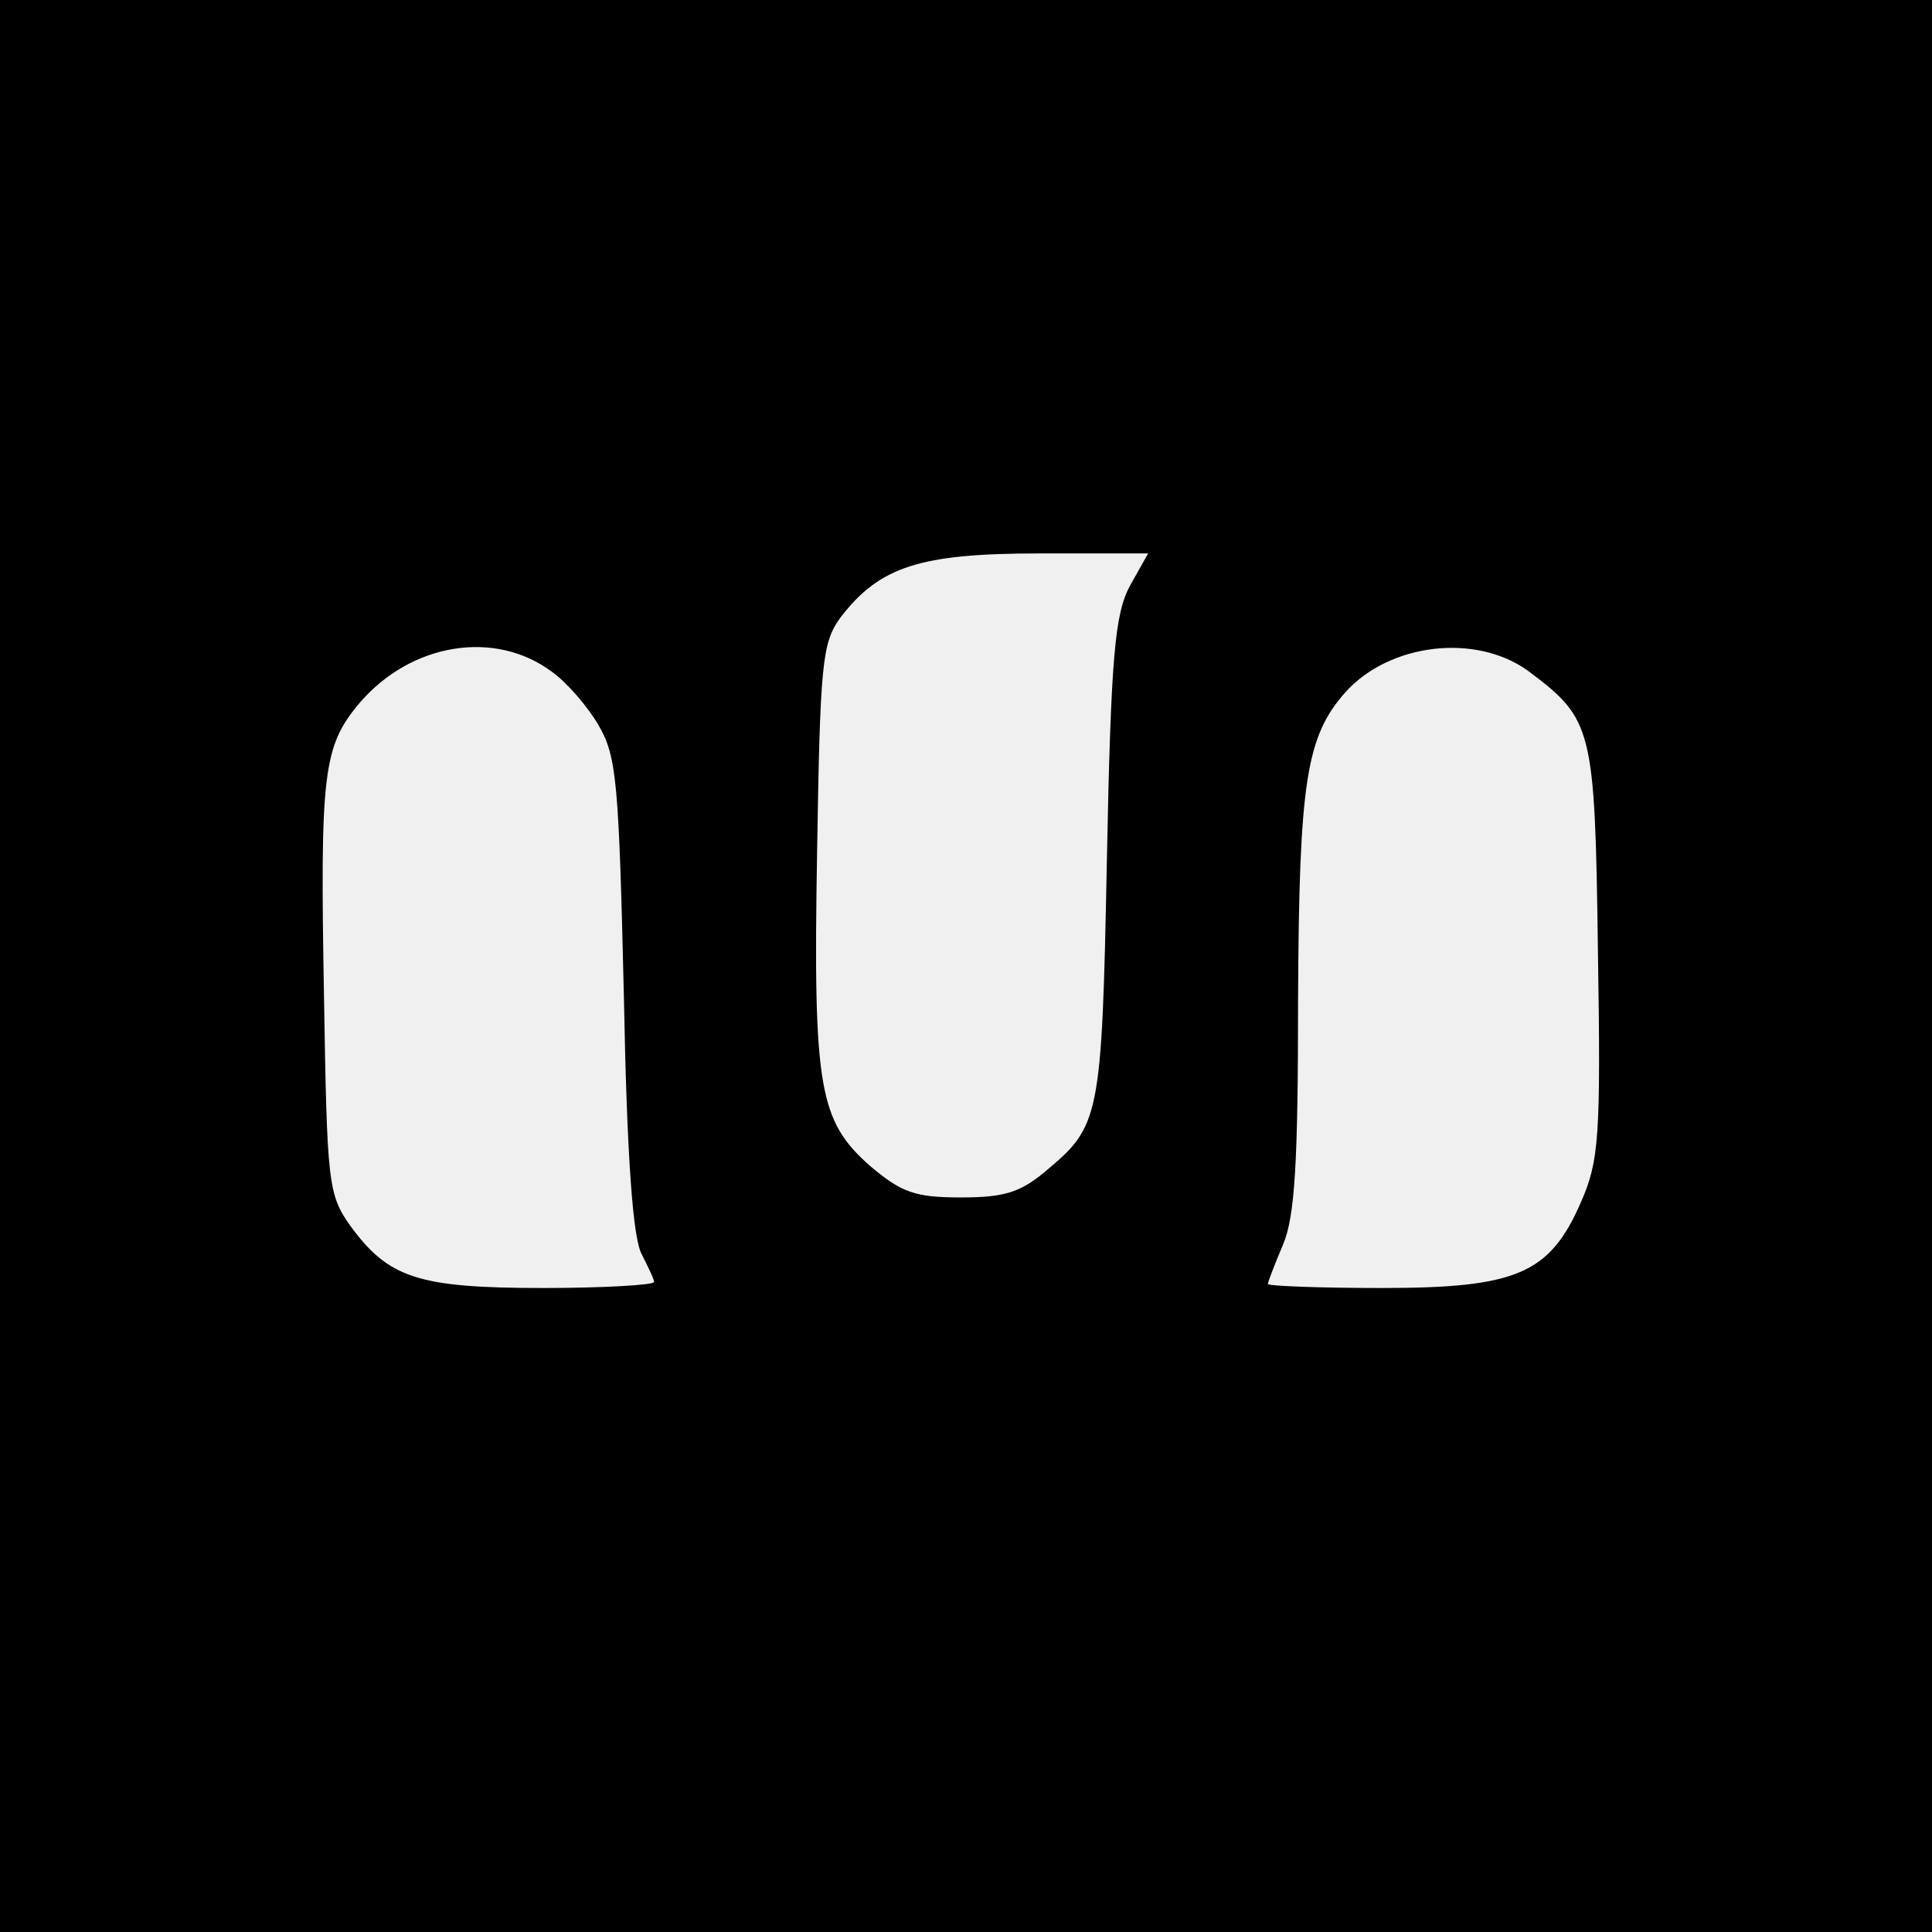
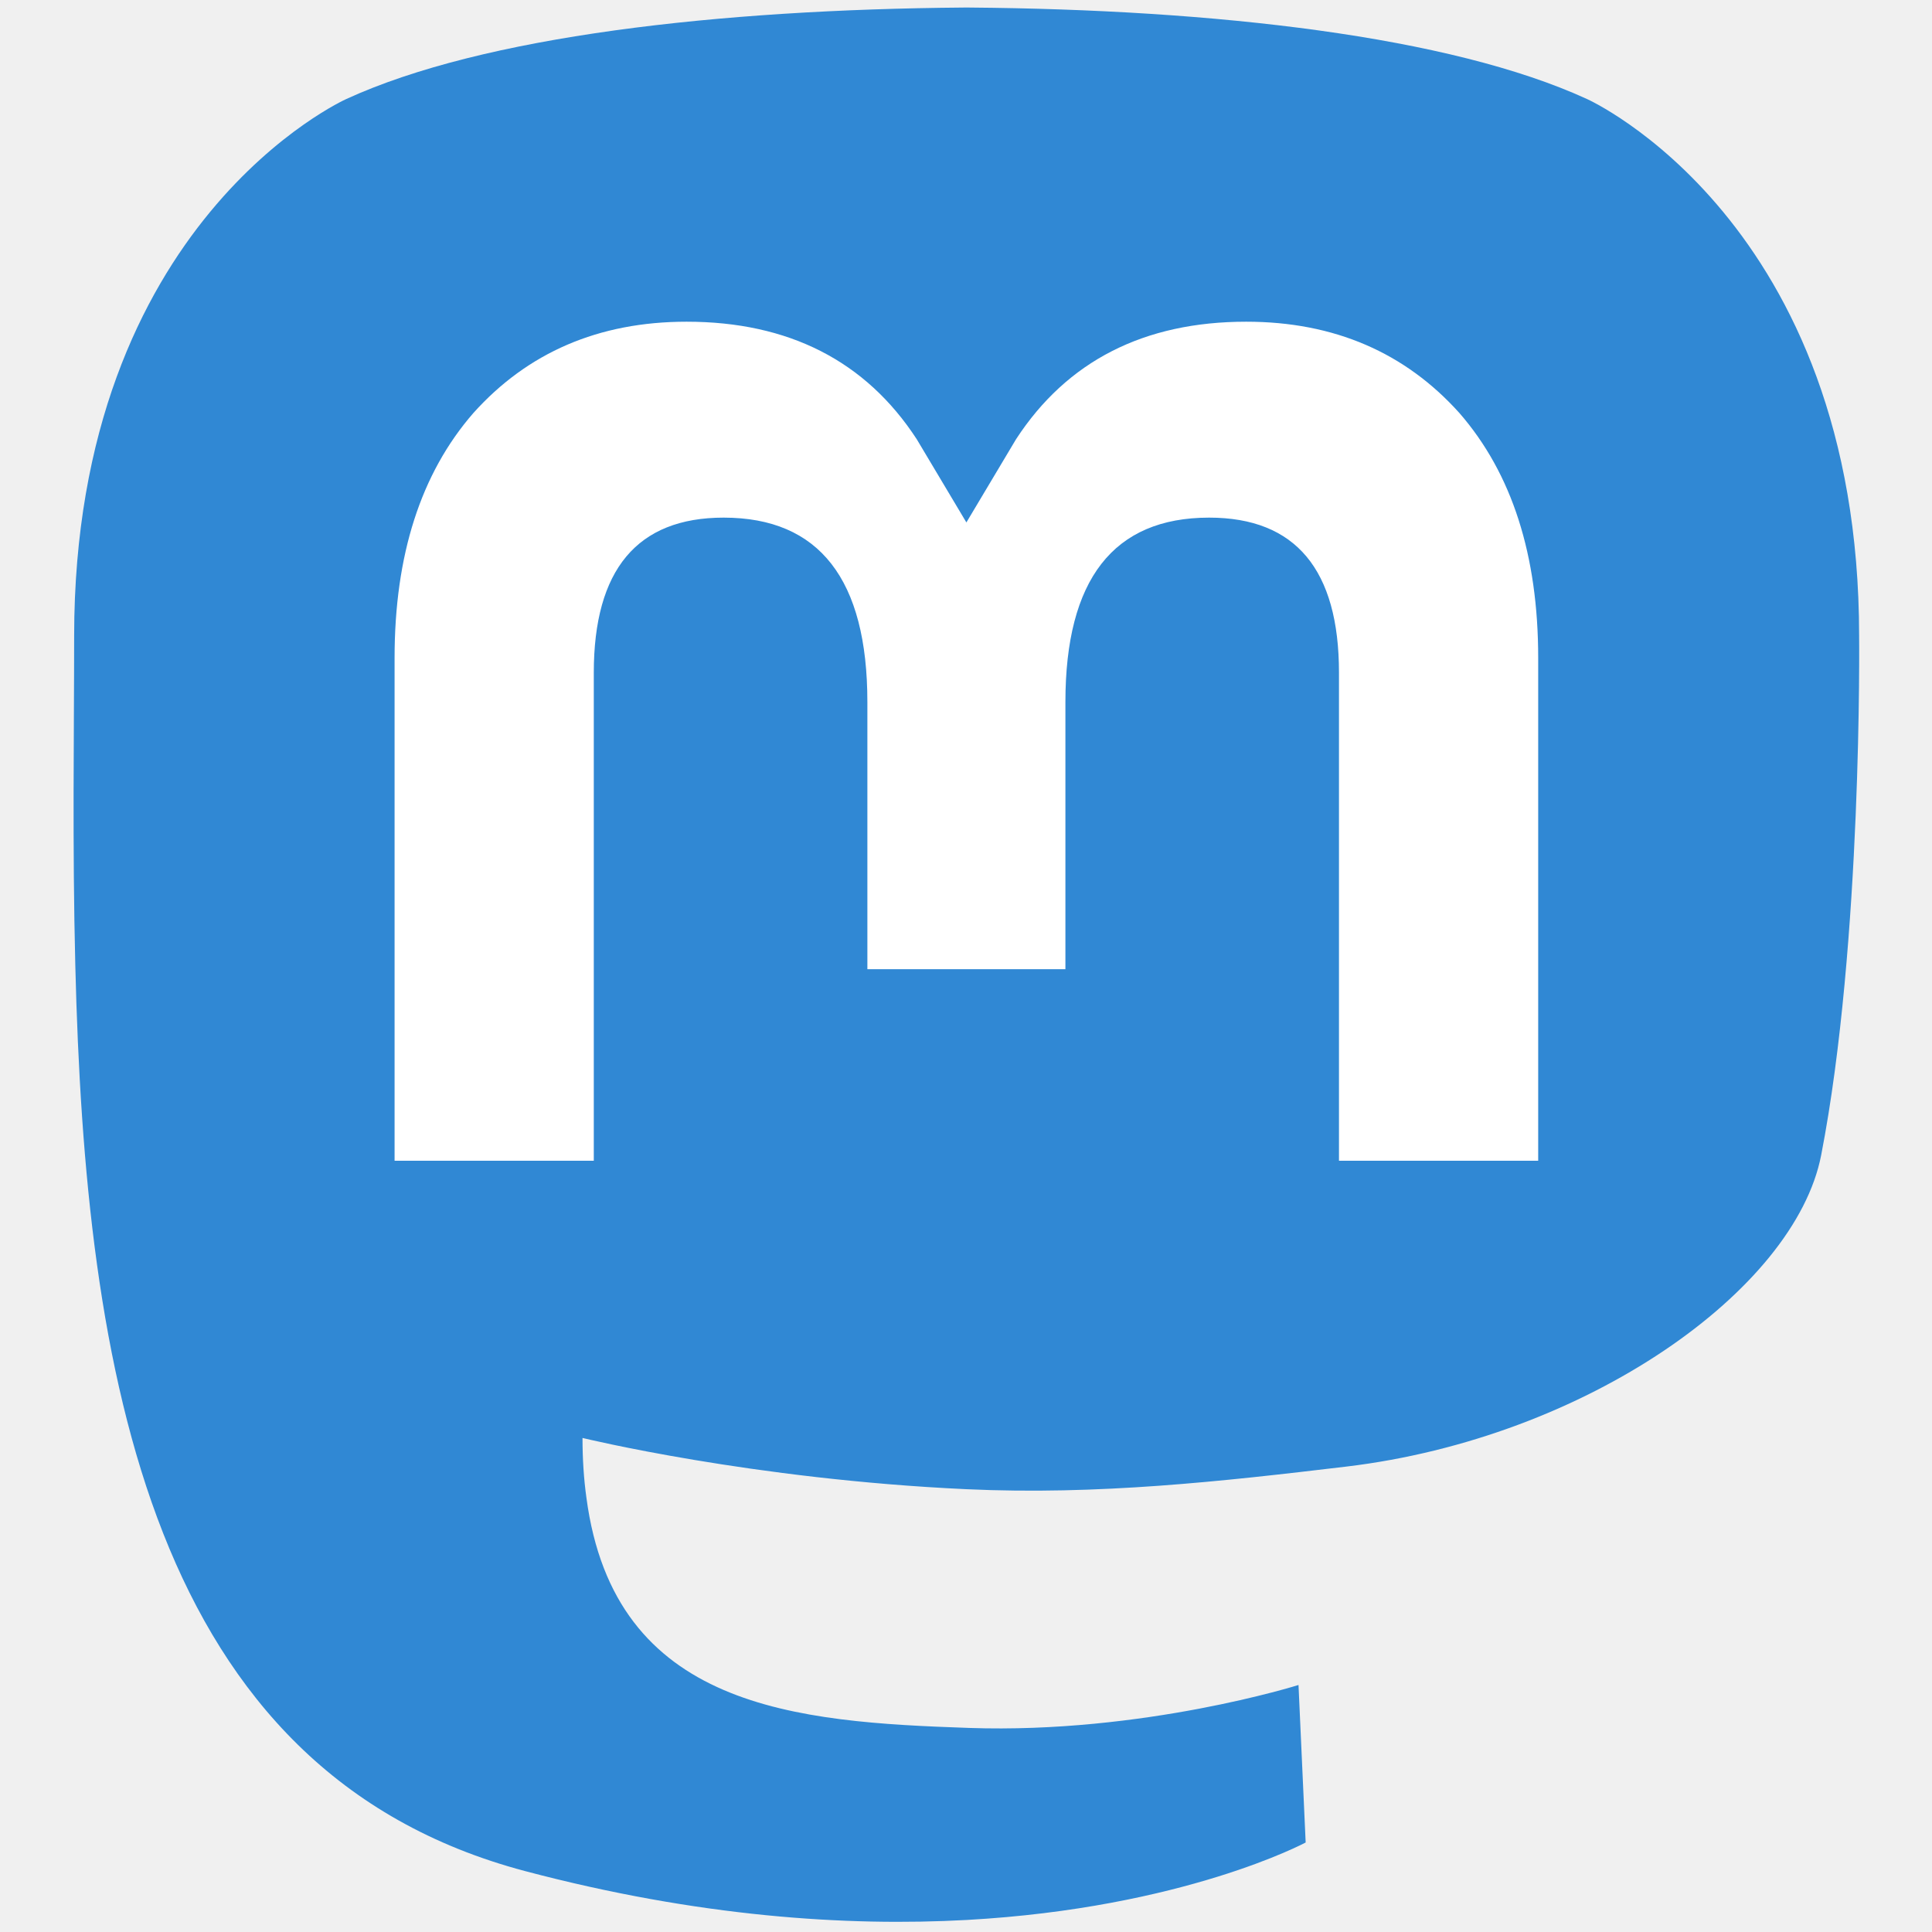
- <svg xmlns="http://www.w3.org/2000/svg" version="1.0" width="192pt" height="192pt" viewBox="0 0 192 192" preserveAspectRatio="xMidYMid meet">
-   <g transform="translate(0,192) scale(0.1,-0.1)" fill="#000000" stroke="none">
-     <path d="M0 960 l0 -960 960 0 960 0 0 960 0 960 -960 0 -960 0 0 -960z m1123 378 c-15 -28 -19 -69 -23 -273 -5 -257 -7 -264 -61 -309 -25 -21 -41 -26 -84 -26 -46 0 -59 5 -90 31 -51 45 -57 77 -53 311 3 189 5 209 23 234 39 51 79 64 198 64 l108 0 -18 -32z m-574 -86 c14 -10 35 -34 46 -53 18 -31 20 -57 25 -269 3 -161 9 -242 18 -257 6 -12 12 -24 12 -27 0 -3 -50 -6 -110 -6 -125 0 -154 10 -192 62 -22 31 -23 43 -26 227 -4 223 -1 249 35 292 51 60 135 74 192 31z m970 1 c64 -48 66 -56 69 -278 3 -186 1 -209 -17 -250 -31 -71 -64 -85 -198 -85 -62 0 -113 2 -113 4 0 2 7 20 15 39 12 28 15 83 15 244 1 216 8 261 47 305 44 49 130 59 182 21z" />
+ <svg xmlns="http://www.w3.org/2000/svg" width="100%" height="100%" viewBox="0 0 1024 1024" version="1.1" xml:space="preserve" style="fill-rule:evenodd;clip-rule:evenodd;stroke-linejoin:round;stroke-miterlimit:2;">
+   <g transform="matrix(5.46641,0,0,5.46641,39,4)">
+     <path d="M169.446,111.27C166.901,124.363 146.652,138.692 123.396,141.469C111.269,142.916 99.329,144.246 86.597,143.662C65.775,142.708 49.345,138.692 49.345,138.692C49.345,140.719 49.47,142.649 49.72,144.454C52.427,165.003 70.096,166.234 86.833,166.808C103.726,167.386 118.768,162.643 118.768,162.643L119.462,177.915C119.462,177.915 107.646,184.26 86.597,185.427C74.99,186.065 60.578,185.135 43.792,180.692C7.386,171.056 1.125,132.249 0.167,92.873C-0.125,81.182 0.055,70.158 0.055,60.938C0.055,20.674 26.436,8.872 26.436,8.872C39.738,2.763 62.563,0.194 86.292,0L86.875,0C110.604,0.194 133.444,2.763 146.745,8.872C146.745,8.872 173.125,20.674 173.125,60.938C173.125,60.938 173.456,90.645 169.446,111.27" style="fill:rgb(48,136,212);fill-rule:nonzero;" />
+   </g>
+   <g transform="matrix(5.46641,0,0,5.46641,39,-1.46641)">
+     <path d="M142.008,64.062L142.008,112.815L122.693,112.815L122.693,65.495C122.693,55.52 118.496,50.457 110.101,50.457C100.819,50.457 96.167,56.463 96.167,68.339L96.167,94.24L76.966,94.24L76.966,68.339C76.966,56.463 72.313,50.457 63.031,50.457C54.636,50.457 50.439,55.52 50.439,65.495L50.439,112.815L31.124,112.815L31.124,64.062C31.124,54.098 33.661,46.18 38.757,40.322C44.012,34.464 50.894,31.461 59.437,31.461C69.321,31.461 76.806,35.26 81.755,42.859L86.566,50.924L91.378,42.859C96.326,35.26 103.811,31.461 113.696,31.461C122.238,31.461 129.12,34.464 134.376,40.322C139.471,46.18 142.008,54.098 142.008,64.062" style="fill:white;fill-rule:nonzero;" />
  </g>
</svg>
